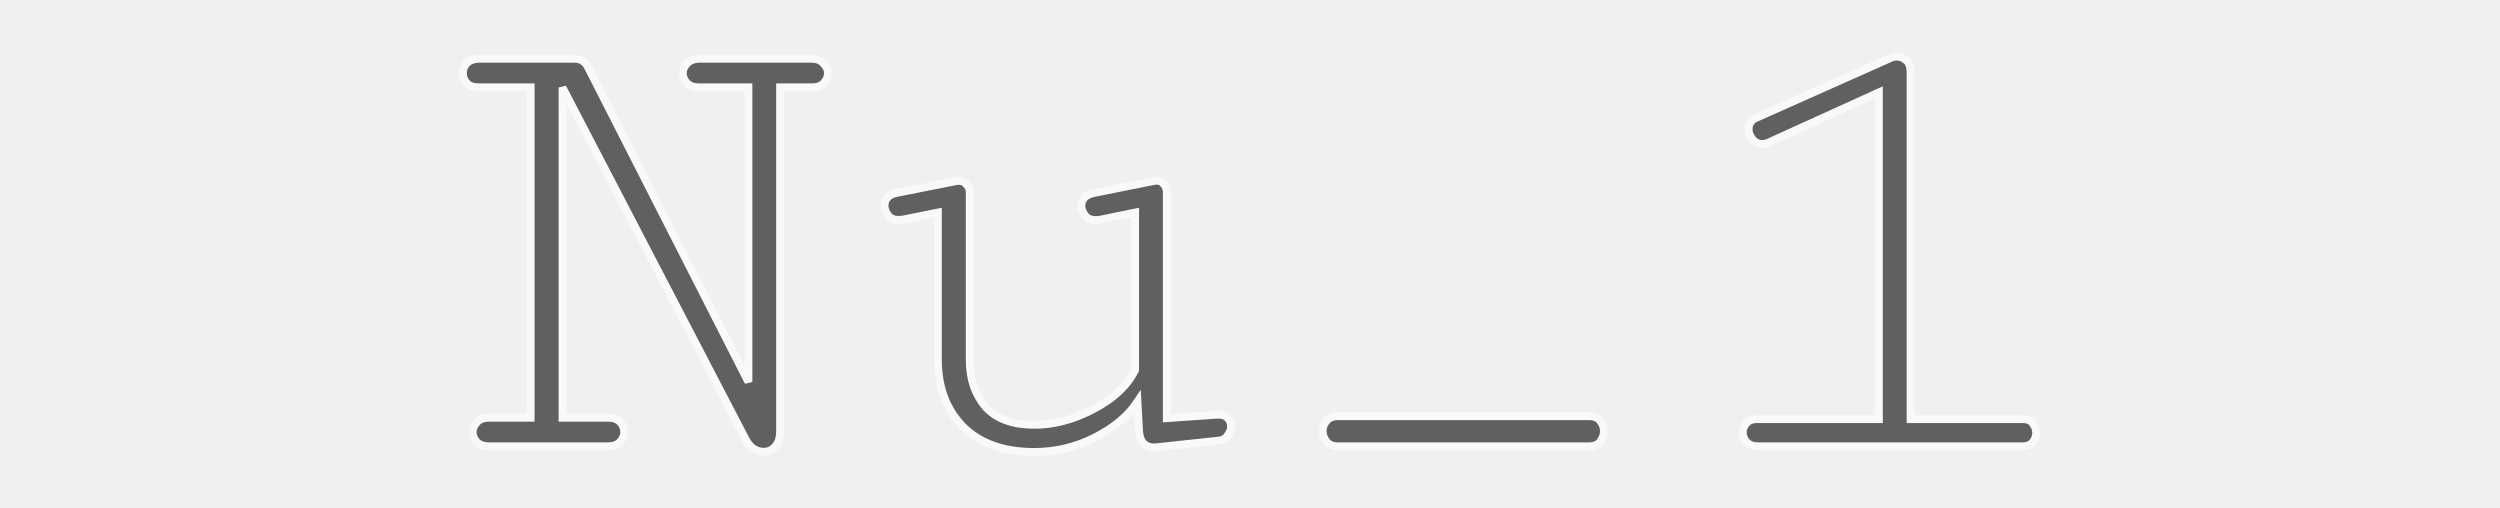
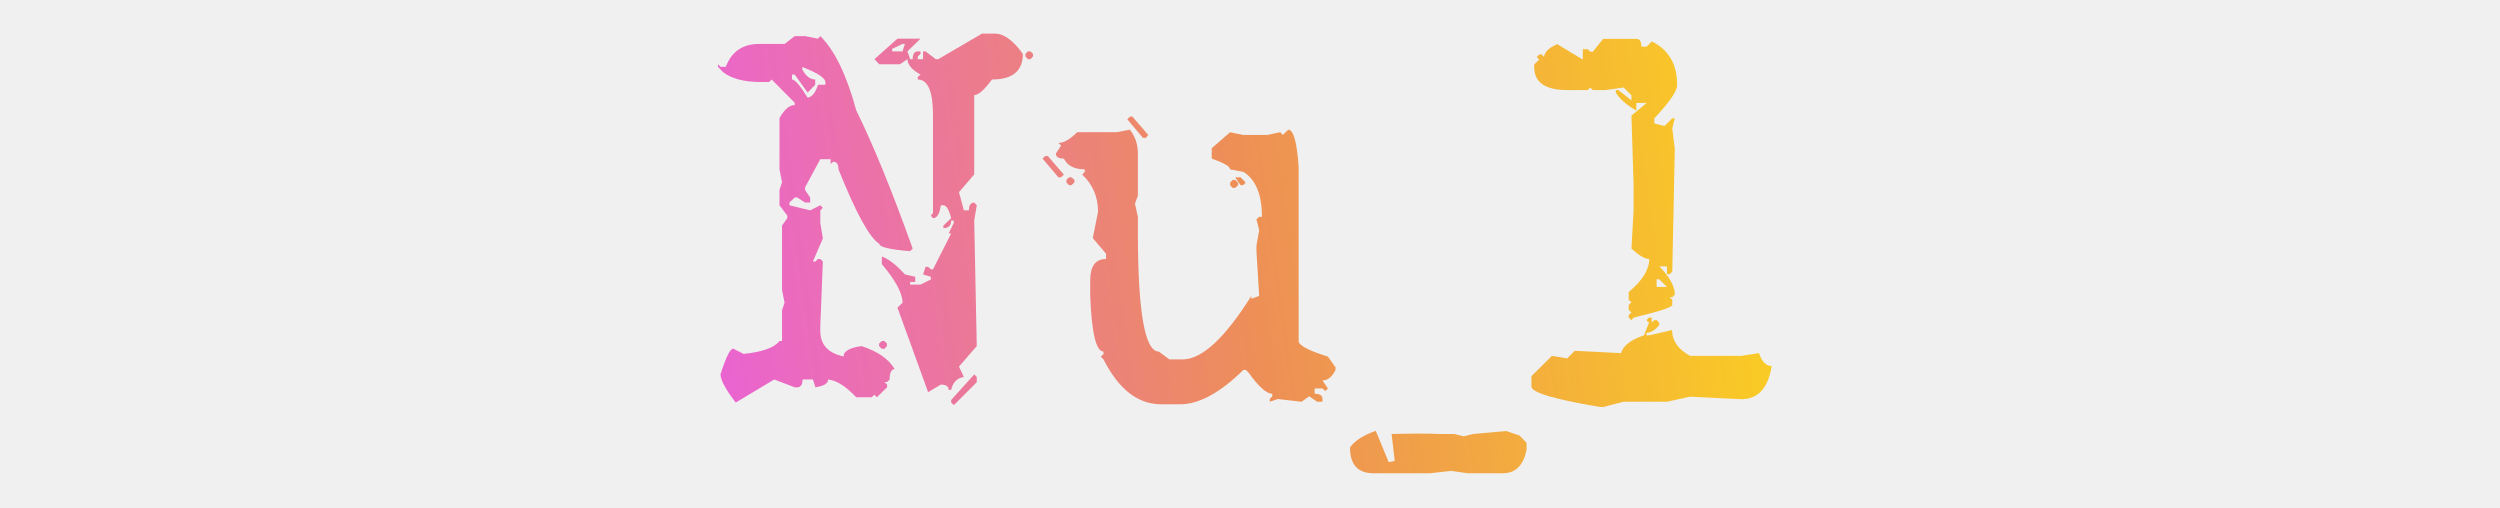
<svg xmlns="http://www.w3.org/2000/svg" version="1.2" viewBox="0 0 1280 260" width="1280" height="260">
-   <style>.a{opacity:.6;stroke:#fff;stroke-width:4}</style>
-   <path class="a" d="m391.1 231.3q-6 0-9.4-6.5l-93.7-180v169.1h23.4q4.2 0 6.3 2.4 1.9 2.2 1.9 5 0 2.6-2.2 5-2 2.2-6.3 2.2h-60.6q-4.2 0-6.4-2.2-2.1-2.4-2.1-5 0-2.8 2.1-5 2.1-2.4 6.2-2.4h21.4v-169.2h-26.5q-4.2 0-6.3-2.2-1.9-2.3-1.9-5 0-2.8 1.9-5 2.3-2.4 6.6-2.4h48.6q4.7 0 6.8 4l82.3 161.5v-150.9h-25.3q-4.1 0-6.2-2.2-2.1-2.3-2.1-5 0-2.8 2.2-5 2.2-2.4 6.5-2.4h57.1q4.3 0 6.2 2.4 2.3 2.2 2.3 5 0 2.7-2.1 5-2 2.2-6.1 2.2h-16.3v175.9q0 5.4-2.5 8-2.3 2.7-5.8 2.7zm138.4 0.1q-23.4 0-36.5-13-12.8-13.2-12.8-34.3v-75.3l-17.3 3.5q-5.3 1-7.7-1.5-2.3-2.8-2.3-5.4 0-5.3 6.1-6.6l29.7-5.9q4-0.9 5.8 1.2 2 1.8 2 4.3v86.2q0 14.1 8 23.6 8.2 9.3 25.2 9.3 10 0 20.4-3.7 10.4-3.8 18.8-10 8.5-6.5 12.3-14.4v-80.6l-17.5 3.6q-5 1-7.7-1.5-2.3-2.8-2.3-5.4 0-5.4 6.5-6.7l30.4-6.1q3.5-0.7 5.1 1.4 1.7 1.8 1.7 4.3v115.7l26.1-1.8q3.6 0 5.1 1.8 1.7 1.6 1.7 4.1 0 2.4-1.7 4.7-1.5 2.4-4.7 2.7l-32.7 3.5q-7.5 0-8-8.5l-0.8-14.9q-7.3 11-22.1 18.4-14.5 7.3-30.8 7.3zm284.1-2.9h-128.7q-3.8 0-5.7-2.4-2-2.5-2-5.4 0-2.9 2-5.2 1.9-2.4 5.7-2.4h128.7q3.9 0 5.7 2.4 1.9 2.3 1.9 5.2 0 2.9-1.9 5.4-1.8 2.4-5.7 2.4zm222.1 0h-135.6q-3.9 0-5.9-2.2-1.9-2.2-1.9-4.9 0-2.6 1.8-4.6 1.8-2.2 5.4-2.2h62.5v-167.3l-56.8 25.8q-1.4 0.6-2.9 0.6-3.1 0-5-2.4-2-2.5-2-5.1 0-4.3 4.2-6l68.5-30.5q1.3-0.7 3.3-0.7 2.5 0 4.7 1.9 2.2 1.7 2.2 6.2v177.5h57.6q3.5 0 5 2.2 1.7 2.3 1.7 4.8 0 2.6-1.7 4.8-1.8 2.1-5.1 2.1z" />
+   <defs>
+     <linearGradient id="P" gradientUnits="userSpaceOnUse" />
+     <linearGradient id="g1" x2="1" href="#P" gradientTransform="matrix(1197.64,-163.2,38.718,284.128,41,226.082)">
+       <stop stop-color="#866ee7" />
+       <stop offset=".25" stop-color="#ea60da" />
+       <stop offset=".5" stop-color="#ed8f57" />
+       <stop offset=".75" stop-color="#fbd41d" />
+       <stop offset="1" stop-color="#2cca91" />
+     </linearGradient>
+   </defs>
+   <style>.a{fill:url(#g1)}</style>
+   <path class="a" d="m480.4 30.3l22.4-13.1h6.5q7 0 14.4 10.4 0 13.1-15.8 13.1-5.9 8-9.1 8v40.6l-7.8 9.1 2.5 9.3h2.6q0-4 2.7-4l1.3 1.4-1.3 7.8 1.3 64.3-9.1 10.5 2.5 5.3q-5.2 0.8-6.5 6.6h-1.3q0-2.7-4-2.7l-6.5 3.9-15.7-43.3 2.6-2.5q0-7.2-10.6-19.8v-3.9q5.6 2.2 11.8 9.2l5.3 1.2v2.7h-2.6v1.3h5.3l5.3-2.6v-1.4l-4-1.2 1.3-3.9h1.3l1.4 1.3h1.1l9.3-18.4h-1.3l2.6-5.3v-1.3h-1.3q0 3.9-4 3.9v-1.3l4-3.8q-1.7-6.6-4-6.6h-1.3q-0.9 6.6-4 6.6l-1.1-1.3 1.1-1.4v-49.9q0-18.4-7.8-18.4v-1.3l1.4-1.2q-6.7-3.8-6.7-7.9l-3.8 2.6h-10.6l-2.5-2.6 11.8-10.5h11.8l-6.7 6.5 1.4 4h1.3q0-4 2.6-4h1.4v1.3l-1.4 1.3v1.4h2.7v-4h1.3l5.2 4zm-78.7-7.8l5.2-4h5.3l6.6 1.3 1.2-1.3q11 10.8 18.4 38 13.1 26.6 28.9 70.8l-1.4 1.3q-15.7-1.3-15.7-3.8-7.4-4.4-20.9-38.1 0-3.9-2.7-3.9l-1.3 1.2v-2.5h-5.3l-7.8 14.4v1.4l2.6 3.8v2.6h-2.6l-4-2.6h-1.3l-2.7 2.6v1.4l10.6 2.6 5.2-2.6 1.3 1.3-1.3 1.3v6.5l1.3 7.9-5.1 11.8h1.3l1.3-1.3h1.2l1.3 1.3-1.3 32.9v2.6q0 10.6 11.9 13.1 0-4 9.2-5.3 12.4 4 17 11.8-2.6 0-2.6 5.3l-1.3 1.3h-1.4l1.4 1.3v1.4l-5.3 5.1-1.2-1.3-1.4 1.3h-7.9q-7.9-8.4-14.4-9.1 0 3-6.5 4l-1.3-4h-5.3q0 4-2.7 4h-1.3l-10.5-4-19.7 11.8q-7.8-10.1-7.8-14.5 4.2-13.1 6.5-13.1l5.3 2.7q14.5-1.5 18.4-6.6h1.3v-15.8l1.3-3.8-1.3-6.6v-32.9l2.7-3.8v-1.3l-4-5.3v-7.8l1.3-4-1.3-6.6v-26.2q3.7-6.7 7.8-6.7v-1.2l-11.8-11.9-1.3 1.3h-4q-13.2 0-19.6-5.1l-2.6-2.7v-1.3l1.3 1.3h2.7q4.5-11.7 17-11.7zm60.4 0l-5.3 2.5v1.3h5.3l1.2-3.8zm64.2 3.8h1.3l1.3 1.3v1.3l-1.3 1.4h-1.3l-1.3-1.4v-1.3zm-115.5 8v1.3q2.7 5.1 6.6 5.1v2.7l-3.9 4-6.6-9.2h-1.4v2.5q2.3 0 8 9.3 3.4-0.5 5.3-6.6h3.8v-1.3q0-3.2-11.8-7.8zm40.7 140.3h1.3l1.3 1.3v1.3l-1.3 1.4h-1.3l-1.4-1.4v-1.3zm35.5 30.2l11.8-13.1 1.3 1.3v2.7l-11.7 11.7-1.4-1.3zm91.5-145.1h1.3l8.1 9.4-1.3 1.5h-1.4l-8-9.5zm-6.8 8l6.8-1.3q4.1 5.2 4.1 12.2v21.6l-1.5 4.1 1.5 6.7v8.1q0 60.9 10.7 60.9l5.4 4h6.8q14.8 0 35.2-32.5v1.5l4-1.5-1.4-22.9v-2.8l1.4-8-1.4-5.5 1.4-1.3h1.4q0-17.2-9.5-23l-6.8-1.3q0-2.2-9.4-5.5v-5.3l9.4-8.2 6.8 1.4h12.2l6.7-1.4 1.3 1.4 2.8-2.7q4 0 5.3 18.9v89.3q0 3.3 15 8l3.9 5.5v1.3q-2.7 5.4-6.7 5.4l2.8 4.1-1.3 1.3-1.5-1.3h-4v2.7q4 0 4 2.7v1.4h-2.7l-4.1-2.8-3.9 2.8-12.2-1.4-4.1 1.4v-1.4l1.3-1.4v-1.3q-4.4 0-12.2-10.9l-1.3-1.3h-1.3q-17.9 17.6-32.4 17.6h-9.6q-18 0-29.6-23l-1.4-1.4 1.4-1.3v-1.3q-5.7 0-6.8-28.5v-8q0-10.9 8.1-10.9v-2.7l-6.8-8 2.7-13.5q0-11.4-8.1-19l1.3-1.4v-1.3q-8 0-10.7-5.5-4.1 0-4.1-2.6l2.7-4.1-1.4-1.3q4.1 0 9.6-5.5zm-36.6 12.2h1.4l8.2 9.5-1.5 1.4h-1.3l-8.1-9.6zm12.2 10.9h1.3l1.5 1.3v1.3l-1.5 1.4h-1.3l-1.3-1.4v-1.3zm87.9 4l-2.8-4h2.8l2.6 2.7-1.3 1.3zm-4.1-2.7h1.3l1.5 1.4v1.3l-1.5 1.4h-1.3l-1.3-1.4v-1.3zm106.3 130.1h7.2l4.8 1.2 4.9-1.2 16.9-1.5 6.8 2.3 3.6 3.7v3.6q-2.4 12-12.1 12h-18l-8.5-1.2-10.8 1.2h-29q-12 0-12-13.2 3.5-5.1 13.2-8.5l6.6 16 3.1-0.6-1.6-13.8q16.5-0.4 24.9 0zm78.1-195.7l5.3-6.6h17q2.6 0 2.6 4h2.7l2.6-2.7q13 6.4 13 22.3 0 4.7-11.7 17.1v2.6l5.2 1.3 4-3.9h1.3l-1.3 5.1 1.3 10.6-1.3 62.8-1.4 1.3h-1.3v-4h-3.9q7.9 8.1 7.9 14.4l-1.3 1.4h-1.4l1.4 1.3v2.6q0 1.8-19.8 6.5l-1.1 1.3-1.4-1.3v-1.3l1.4-1.3-1.4-1.4v-2.5l1.4-1.3-1.4-1.3v-4q10.5-8.7 10.5-16.9-3.3 0-9.1-5.3l1.1-19.6v-13.1l-1.1-35.4 7.8-6.5h-5.3v3.9q-7.6-4.3-10.5-9.2v-1.3h1.3l6.7 5.3v-2.6l-4-4-9.2 1.3h-6.6l-1.3-1.3-1.3 1.3h-10.5q-16.9 0-16.9-11.8v-1.3l2.6-2.5-1.3-1.3 1.3-1.3h1.3l1.2 1.3q0-3.6 6.7-6.6l13.1 7.9v-5.3h2.5l1.3 1.3zm34 116.5h-1.3v3.9h5.3zm-5.2 19.6h1.4v2.6l1.3-1.3h1.2l1.3 1.3v1.3q-3.3 3.9-6.5 3.9v1.3h1.3l11.8-2.7q0 8.1 9.2 13.2h26.2l9.1-1.4q2.2 6.6 6.5 6.6-2.7 17-15.6 17l-26.2-1.3-11.8 2.6h-22.3l-10.4 2.7h-1.4q-35.3-5.9-35.3-10.5v-5.3l10.5-10.4 7.8 1.3 3.9-3.9 23.6 1.2q1.9-5.8 11.8-9.1l2.6-6.5-1.3-1.3z" />
</svg>
